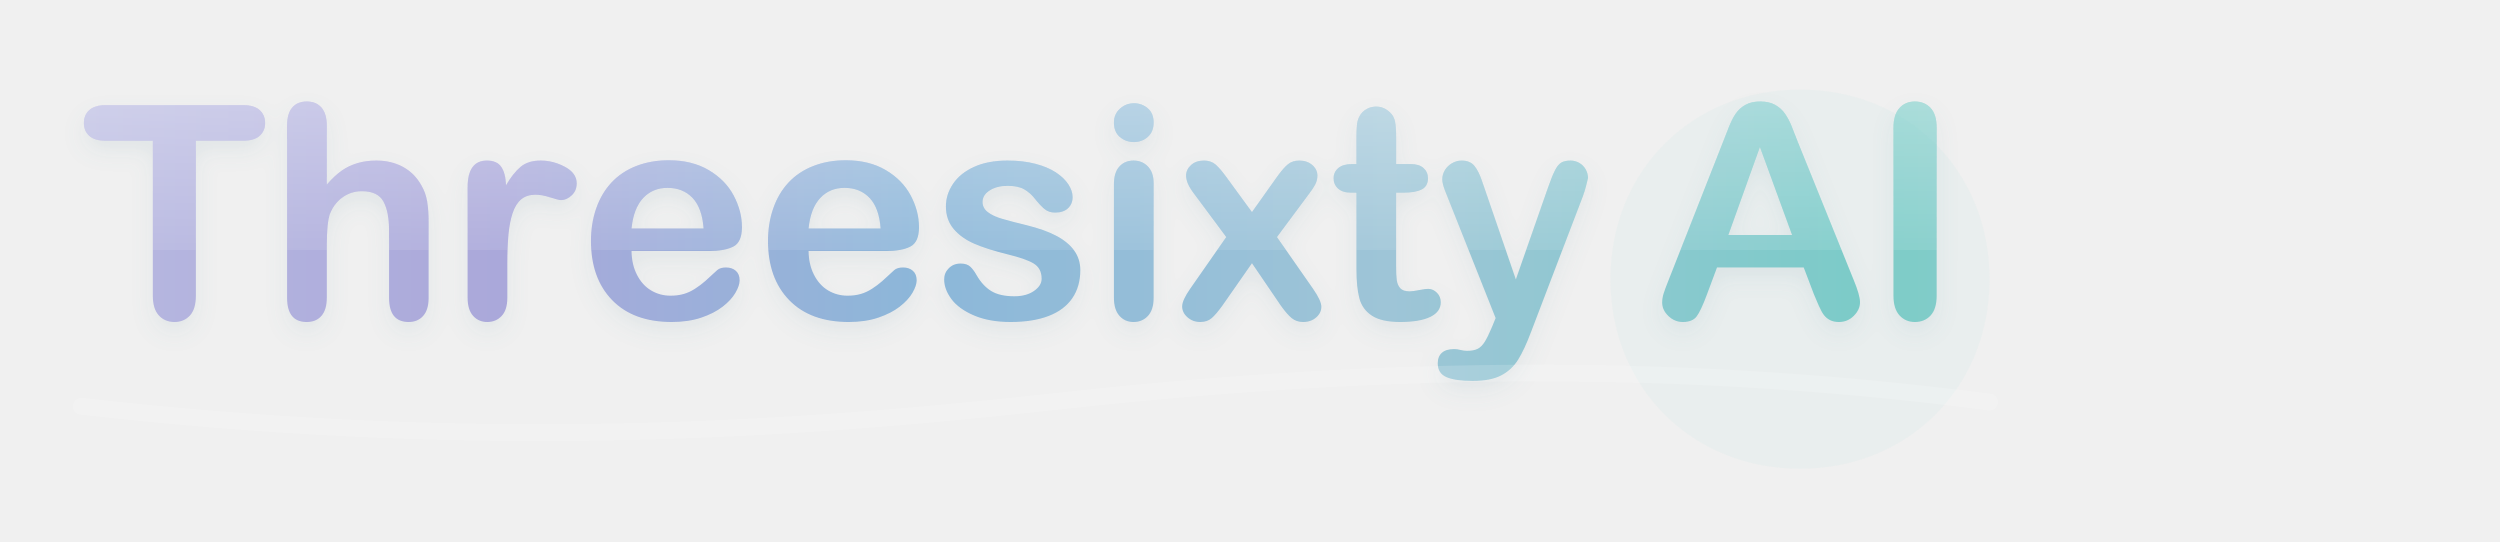
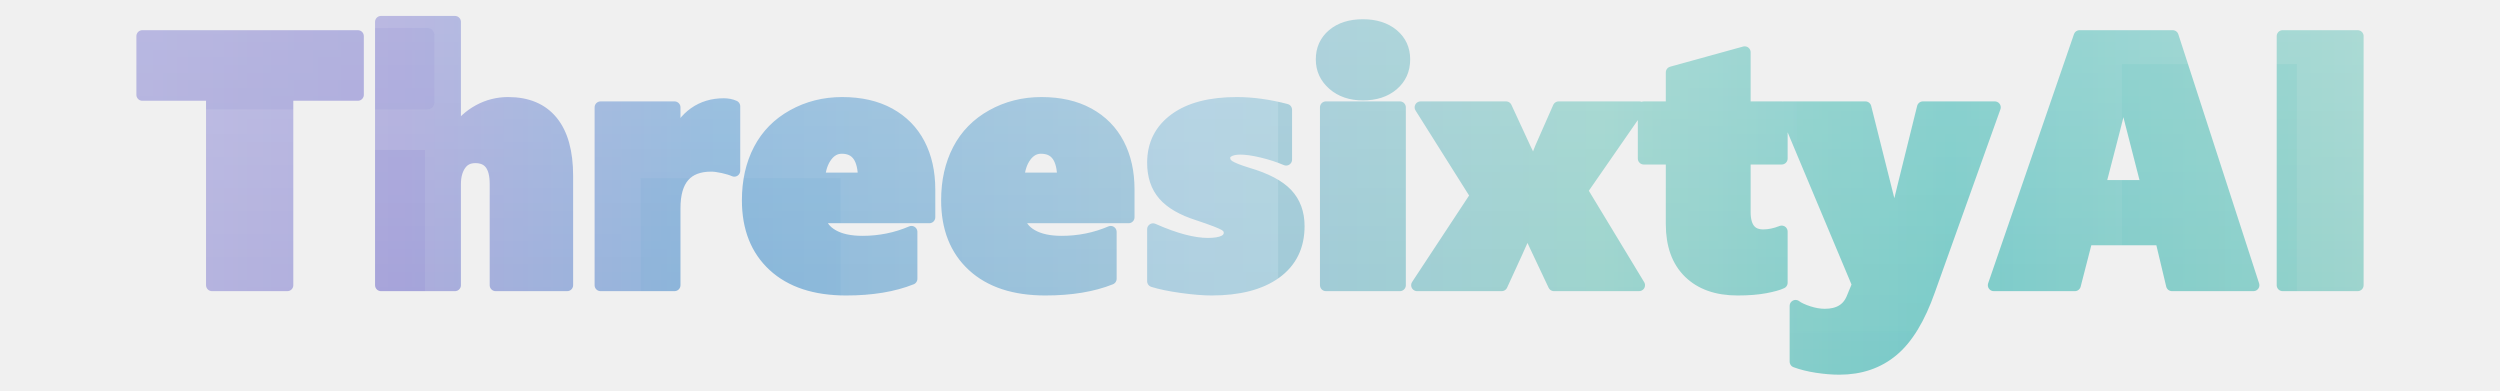
- <svg xmlns="http://www.w3.org/2000/svg" width="2400" height="520" viewBox="0 0 2400 520" role="img" aria-labelledby="title desc">
+ <svg xmlns="http://www.w3.org/2000/svg" width="8000" height="1250" viewBox="0 0 8000 1250" version="1.1">
  <defs>
-     <linearGradient id="threesixtyGradient" x1="80" y1="0" x2="2320" y2="0" gradientUnits="userSpaceOnUse">
-       <stop offset="0" stop-color="#B7B8E0" />
-       <stop offset="0.18" stop-color="#AAA8DA" />
-       <stop offset="0.36" stop-color="#8CB7D9" />
-       <stop offset="0.56" stop-color="#9EC5D7" />
-       <stop offset="0.76" stop-color="#7CCBC8" />
-       <stop offset="1" stop-color="#A5D5CC" />
+     <linearGradient id="logoGrad" x1="0" y1="0" x2="8000" y2="0" gradientUnits="userSpaceOnUse">
+       <stop offset="0" stop-color="#B9B8E0" />
+       <stop offset="0.16" stop-color="#A9A7DA" />
+       <stop offset="0.29" stop-color="#88B5DA" />
+       <stop offset="0.48" stop-color="#9DC4D8" />
+       <stop offset="0.64" stop-color="#99D2CB" />
+       <stop offset="0.78" stop-color="#74C8C7" />
+       <stop offset="1" stop-color="#A4D5CC" />
    </linearGradient>
-     <linearGradient id="softHighlight" x1="0" y1="95" x2="0" y2="360" gradientUnits="userSpaceOnUse">
-       <stop offset="0" stop-color="#FFFFFF" stop-opacity="0.34" />
-       <stop offset="0.52" stop-color="#FFFFFF" stop-opacity="0.10" />
+     <linearGradient id="softLight" x1="0" y1="0" x2="0" y2="1250" gradientUnits="userSpaceOnUse">
+       <stop offset="0" stop-color="#FFFFFF" stop-opacity="0.20" />
      <stop offset="1" stop-color="#FFFFFF" stop-opacity="0" />
    </linearGradient>
-     <filter id="softShadow" x="-5%" y="-20%" width="110%" height="150%">
-       <feDropShadow dx="0" dy="10" stdDeviation="10" flood-color="#7397A8" flood-opacity="0.12" />
-     </filter>
-     <mask id="wordMask" maskUnits="userSpaceOnUse">
-       <rect width="2400" height="520" fill="black" />
-       <path fill="white" fill-rule="evenodd" d="M 233.289 135.128 L 188.043 135.128 L 188.043 283.854 C 188.043 292.419 186.134 298.773 182.317 302.916 C 178.5 307.058 173.566 309.13 167.515 309.13 C 161.37 309.13 156.366 307.035 152.502 302.846 C 148.639 298.656 146.707 292.326 146.707 283.854 L 146.707 135.128 L 101.461 135.128 C 94.385 135.128 89.125 133.569 85.681 130.45 C 82.236 127.331 80.514 123.211 80.514 118.091 C 80.514 112.784 82.306 108.595 85.89 105.523 C 89.474 102.45 94.665 100.914 101.461 100.914 L 233.289 100.914 C 240.458 100.914 245.788 102.497 249.279 105.662 C 252.77 108.828 254.516 112.97 254.516 118.091 C 254.516 123.211 252.747 127.331 249.209 130.45 C 245.671 133.569 240.365 135.128 233.289 135.128 Z M 313.727 120.605 L 313.727 177.162 C 318.568 171.576 323.293 167.154 327.901 163.896 C 332.509 160.637 337.606 158.193 343.192 156.564 C 348.778 154.935 354.783 154.12 361.207 154.12 C 370.889 154.12 379.478 156.168 386.972 160.265 C 394.467 164.361 400.355 170.319 404.638 178.14 C 407.338 182.702 409.153 187.799 410.084 193.431 C 411.015 199.064 411.481 205.557 411.481 212.912 L 411.481 285.948 C 411.481 293.582 409.735 299.355 406.244 303.265 C 402.752 307.175 398.121 309.13 392.349 309.13 C 379.78 309.13 373.496 301.403 373.496 285.948 L 373.496 221.57 C 373.496 209.374 371.681 199.995 368.05 193.431 C 364.419 186.868 357.53 183.586 347.382 183.586 C 340.586 183.586 334.464 185.518 329.018 189.381 C 323.572 193.245 319.499 198.528 316.799 205.231 C 314.751 210.911 313.727 221.012 313.727 235.535 L 313.727 285.948 C 313.727 293.489 312.028 299.238 308.629 303.195 C 305.231 307.152 300.507 309.13 294.455 309.13 C 281.887 309.13 275.603 301.403 275.603 285.948 L 275.603 120.605 C 275.603 112.877 277.255 107.082 280.56 103.218 C 283.865 99.355 288.497 97.423 294.455 97.423 C 300.507 97.423 305.231 99.378 308.629 103.288 C 312.028 107.198 313.727 112.97 313.727 120.605 Z M 487.03 254.108 L 487.03 285.948 C 487.03 293.675 485.215 299.471 481.584 303.335 C 477.953 307.198 473.345 309.13 467.759 309.13 C 462.266 309.13 457.751 307.175 454.213 303.265 C 450.675 299.355 448.906 293.582 448.906 285.948 L 448.906 179.815 C 448.906 162.685 455.097 154.12 467.48 154.12 C 473.81 154.12 478.372 156.122 481.165 160.125 C 483.958 164.128 485.494 170.04 485.773 177.86 C 490.335 170.04 495.014 164.128 499.808 160.125 C 504.603 156.122 511.003 154.12 519.01 154.12 C 527.016 154.12 534.79 156.122 542.331 160.125 C 549.872 164.128 553.643 169.435 553.643 176.045 C 553.643 180.7 552.037 184.54 548.825 187.566 C 545.613 190.592 542.145 192.105 538.421 192.105 C 537.024 192.105 533.65 191.243 528.296 189.521 C 522.943 187.799 518.218 186.938 514.122 186.938 C 508.536 186.938 503.974 188.404 500.437 191.336 C 496.899 194.269 494.152 198.621 492.197 204.394 C 490.242 210.166 488.892 217.032 488.148 224.992 C 487.403 232.952 487.03 242.657 487.03 254.108 Z M 680.862 240.981 L 606.29 240.981 C 606.383 249.64 608.129 257.274 611.527 263.884 C 614.925 270.494 619.44 275.475 625.073 278.826 C 630.705 282.178 636.92 283.854 643.716 283.854 C 648.278 283.854 652.444 283.318 656.214 282.248 C 659.985 281.177 663.639 279.501 667.177 277.22 C 670.715 274.939 673.973 272.495 676.952 269.889 C 679.931 267.282 683.795 263.744 688.543 259.275 C 690.498 257.6 693.291 256.762 696.922 256.762 C 700.832 256.762 703.997 257.832 706.418 259.974 C 708.839 262.115 710.049 265.141 710.049 269.051 C 710.049 272.495 708.699 276.522 705.999 281.13 C 703.299 285.739 699.226 290.161 693.78 294.397 C 688.334 298.633 681.491 302.148 673.252 304.94 C 665.012 307.733 655.539 309.13 644.833 309.13 C 620.348 309.13 601.309 302.147 587.717 288.183 C 574.124 274.218 567.328 255.272 567.328 231.346 C 567.328 220.081 569.004 209.63 572.356 199.995 C 575.707 190.359 580.595 182.096 587.019 175.207 C 593.442 168.318 601.356 163.034 610.759 159.357 C 620.162 155.68 630.589 153.841 642.04 153.841 C 656.936 153.841 669.714 156.983 680.374 163.267 C 691.033 169.551 699.017 177.674 704.323 187.636 C 709.63 197.597 712.283 207.745 712.283 218.079 C 712.283 227.668 709.537 233.883 704.044 236.722 C 698.551 239.562 690.824 240.981 680.862 240.981 Z M 606.29 219.336 L 675.416 219.336 C 674.485 206.302 670.971 196.55 664.873 190.08 C 658.775 183.609 650.745 180.374 640.783 180.374 C 631.287 180.374 623.49 183.656 617.392 190.219 C 611.294 196.783 607.593 206.488 606.29 219.336 Z M 850.815 240.981 L 776.242 240.981 C 776.335 249.64 778.081 257.274 781.479 263.884 C 784.877 270.494 789.392 275.475 795.025 278.826 C 800.657 282.178 806.872 283.854 813.668 283.854 C 818.23 283.854 822.396 283.318 826.167 282.248 C 829.937 281.177 833.591 279.501 837.129 277.22 C 840.667 274.939 843.925 272.495 846.904 269.889 C 849.883 267.282 853.747 263.744 858.495 259.275 C 860.45 257.6 863.243 256.762 866.874 256.762 C 870.784 256.762 873.95 257.832 876.37 259.974 C 878.791 262.115 880.001 265.141 880.001 269.051 C 880.001 272.495 878.651 276.522 875.951 281.13 C 873.251 285.739 869.178 290.161 863.732 294.397 C 858.286 298.633 851.443 302.148 843.204 304.94 C 834.964 307.733 825.492 309.13 814.785 309.13 C 790.3 309.13 771.261 302.147 757.669 288.183 C 744.077 274.218 737.28 255.272 737.28 231.346 C 737.28 220.081 738.956 209.63 742.308 199.995 C 745.659 190.359 750.547 182.096 756.971 175.207 C 763.395 168.318 771.308 163.034 780.711 159.357 C 790.114 155.68 800.541 153.841 811.992 153.841 C 826.888 153.841 839.666 156.983 850.326 163.267 C 860.986 169.551 868.969 177.674 874.275 187.636 C 879.582 197.597 882.235 207.745 882.235 218.079 C 882.235 227.668 879.489 233.883 873.996 236.722 C 868.503 239.562 860.776 240.981 850.815 240.981 Z M 776.242 219.336 L 845.368 219.336 C 844.437 206.302 840.923 196.55 834.825 190.08 C 828.727 183.609 820.697 180.374 810.735 180.374 C 801.239 180.374 793.442 183.656 787.344 190.219 C 781.246 196.783 777.546 206.488 776.242 219.336 Z M 1037.105 259.275 C 1037.105 269.796 1034.545 278.803 1029.425 286.297 C 1024.304 293.792 1016.74 299.471 1006.732 303.335 C 996.724 307.198 984.551 309.13 970.214 309.13 C 956.528 309.13 944.798 307.035 935.023 302.846 C 925.247 298.656 918.032 293.419 913.377 287.135 C 908.722 280.851 906.395 274.544 906.395 268.213 C 906.395 264.023 907.884 260.439 910.863 257.46 C 913.842 254.481 917.613 252.991 922.175 252.991 C 926.178 252.991 929.25 253.969 931.392 255.924 C 933.533 257.879 935.581 260.625 937.536 264.163 C 941.446 270.959 946.125 276.033 951.571 279.385 C 957.017 282.736 964.442 284.412 973.845 284.412 C 981.479 284.412 987.74 282.713 992.627 279.315 C 997.515 275.917 999.959 272.03 999.959 267.654 C 999.959 260.951 997.422 256.064 992.348 252.991 C 987.274 249.919 978.919 246.986 967.281 244.193 C 954.154 240.935 943.471 237.514 935.232 233.929 C 926.993 230.345 920.406 225.62 915.472 219.755 C 910.537 213.89 908.07 206.675 908.07 198.109 C 908.07 190.475 910.351 183.26 914.913 176.464 C 919.475 169.668 926.201 164.245 935.092 160.195 C 943.983 156.145 954.713 154.12 967.281 154.12 C 977.15 154.12 986.017 155.144 993.884 157.192 C 1001.751 159.241 1008.315 161.987 1013.575 165.432 C 1018.835 168.876 1022.838 172.693 1025.584 176.883 C 1028.331 181.072 1029.704 185.169 1029.704 189.172 C 1029.704 193.548 1028.238 197.132 1025.305 199.925 C 1022.373 202.718 1018.206 204.114 1012.807 204.114 C 1008.896 204.114 1005.568 202.997 1002.822 200.763 C 1000.075 198.528 996.933 195.177 993.396 190.708 C 990.509 186.984 987.111 184.005 983.201 181.771 C 979.291 179.536 973.984 178.419 967.281 178.419 C 960.392 178.419 954.666 179.885 950.105 182.818 C 945.543 185.751 943.262 189.405 943.262 193.78 C 943.262 197.784 944.938 201.065 948.289 203.626 C 951.641 206.186 956.156 208.304 961.835 209.98 C 967.514 211.655 975.334 213.703 985.296 216.124 C 997.119 219.01 1006.778 222.455 1014.273 226.458 C 1021.767 230.461 1027.446 235.186 1031.31 240.632 C 1035.174 246.079 1037.105 252.293 1037.105 259.275 Z M 1107.488 175.766 L 1107.488 285.948 C 1107.488 293.582 1105.673 299.355 1102.042 303.265 C 1098.411 307.175 1093.803 309.13 1088.217 309.13 C 1082.631 309.13 1078.092 307.128 1074.601 303.125 C 1071.11 299.122 1069.364 293.396 1069.364 285.948 L 1069.364 176.883 C 1069.364 169.342 1071.11 163.663 1074.601 159.846 C 1078.092 156.029 1082.631 154.12 1088.217 154.12 C 1093.803 154.12 1098.411 156.029 1102.042 159.846 C 1105.673 163.663 1107.488 168.969 1107.488 175.766 Z M 1088.636 136.385 C 1083.329 136.385 1078.79 134.756 1075.02 131.497 C 1071.25 128.239 1069.364 123.63 1069.364 117.672 C 1069.364 112.272 1071.296 107.827 1075.16 104.335 C 1079.023 100.844 1083.515 99.099 1088.636 99.099 C 1093.57 99.099 1097.946 100.681 1101.763 103.847 C 1105.58 107.012 1107.488 111.621 1107.488 117.672 C 1107.488 123.537 1105.626 128.122 1101.902 131.427 C 1098.178 134.732 1093.756 136.385 1088.636 136.385 Z M 1229.541 293.35 L 1201.891 252.712 L 1173.542 293.35 C 1169.446 299.029 1165.978 303.078 1163.138 305.499 C 1160.299 307.92 1156.691 309.13 1152.315 309.13 C 1147.474 309.13 1143.355 307.617 1139.957 304.591 C 1136.558 301.566 1134.859 298.098 1134.859 294.188 C 1134.859 290.184 1137.466 284.459 1142.68 277.011 L 1177.173 227.575 L 1146.59 186.379 C 1141.283 179.583 1138.63 173.671 1138.63 168.644 C 1138.63 164.733 1140.213 161.335 1143.378 158.449 C 1146.543 155.563 1150.686 154.12 1155.807 154.12 C 1160.275 154.12 1163.976 155.377 1166.909 157.891 C 1169.841 160.404 1173.263 164.361 1177.173 169.761 L 1201.891 203.556 L 1225.91 169.761 C 1229.913 164.175 1233.381 160.172 1236.314 157.751 C 1239.246 155.33 1242.901 154.12 1247.276 154.12 C 1252.304 154.12 1256.47 155.54 1259.775 158.379 C 1263.08 161.219 1264.732 164.64 1264.732 168.644 C 1264.732 171.53 1264.057 174.299 1262.708 176.953 C 1261.358 179.606 1259.286 182.748 1256.493 186.379 L 1225.91 227.575 L 1260.403 277.011 C 1265.803 284.738 1268.503 290.557 1268.503 294.467 C 1268.503 298.47 1266.827 301.915 1263.476 304.801 C 1260.124 307.687 1255.981 309.13 1251.047 309.13 C 1246.671 309.13 1242.97 307.873 1239.945 305.359 C 1236.919 302.846 1233.451 298.842 1229.541 293.35 Z M 1297.969 157.472 L 1302.158 157.472 L 1302.158 134.569 C 1302.158 128.425 1302.321 123.607 1302.647 120.116 C 1302.973 116.625 1303.88 113.622 1305.37 111.108 C 1306.86 108.502 1309.001 106.384 1311.794 104.754 C 1314.587 103.125 1317.706 102.311 1321.15 102.311 C 1325.991 102.311 1330.367 104.126 1334.277 107.757 C 1336.884 110.177 1338.536 113.133 1339.235 116.625 C 1339.933 120.116 1340.282 125.073 1340.282 131.497 L 1340.282 157.472 L 1354.247 157.472 C 1359.647 157.472 1363.766 158.752 1366.606 161.312 C 1369.445 163.872 1370.865 167.154 1370.865 171.157 C 1370.865 176.278 1368.84 179.862 1364.791 181.91 C 1360.741 183.958 1354.945 184.982 1347.404 184.982 L 1340.282 184.982 L 1340.282 255.086 C 1340.282 261.044 1340.492 265.629 1340.911 268.841 C 1341.329 272.053 1342.447 274.66 1344.262 276.662 C 1346.078 278.663 1349.033 279.664 1353.13 279.664 C 1355.364 279.664 1358.39 279.268 1362.207 278.477 C 1366.024 277.686 1369.003 277.29 1371.145 277.29 C 1374.217 277.29 1376.986 278.524 1379.454 280.991 C 1381.921 283.458 1383.154 286.507 1383.154 290.138 C 1383.154 296.282 1379.803 300.984 1373.1 304.242 C 1366.396 307.501 1356.761 309.13 1344.192 309.13 C 1332.276 309.13 1323.245 307.128 1317.101 303.125 C 1310.956 299.122 1306.929 293.582 1305.021 286.507 C 1303.112 279.431 1302.158 269.982 1302.158 258.158 L 1302.158 184.982 L 1297.131 184.982 C 1291.638 184.982 1287.448 183.679 1284.563 181.072 C 1281.676 178.466 1280.233 175.161 1280.233 171.157 C 1280.233 167.154 1281.746 163.872 1284.772 161.312 C 1287.798 158.752 1292.197 157.472 1297.969 157.472 Z M 1432.311 313.878 L 1435.802 305.359 L 1388.88 187.217 C 1385.994 180.421 1384.551 175.486 1384.551 172.414 C 1384.551 169.156 1385.389 166.13 1387.064 163.337 C 1388.74 160.544 1391.044 158.31 1393.977 156.634 C 1396.91 154.958 1399.959 154.12 1403.124 154.12 C 1408.617 154.12 1412.76 155.866 1415.553 159.357 C 1418.346 162.848 1420.813 167.852 1422.954 174.369 L 1455.213 268.213 L 1485.796 180.933 C 1488.216 173.857 1490.404 168.318 1492.359 164.315 C 1494.314 160.311 1496.386 157.611 1498.574 156.215 C 1500.761 154.818 1503.857 154.12 1507.86 154.12 C 1510.746 154.12 1513.516 154.888 1516.169 156.424 C 1518.823 157.96 1520.871 160.032 1522.314 162.639 C 1523.757 165.246 1524.479 167.992 1524.479 170.878 C 1524.106 172.647 1523.501 175.161 1522.663 178.419 C 1521.825 181.677 1520.801 184.982 1519.591 188.334 L 1469.876 318.486 C 1465.593 329.938 1461.404 338.922 1457.308 345.439 C 1453.211 351.955 1447.788 356.96 1441.039 360.451 C 1434.289 363.942 1425.188 365.688 1413.737 365.688 C 1402.565 365.688 1394.187 364.477 1388.601 362.057 C 1383.015 359.636 1380.222 355.214 1380.222 348.79 C 1380.222 344.414 1381.548 341.04 1384.202 338.666 C 1386.855 336.292 1390.788 335.105 1396.002 335.105 C 1398.05 335.105 1400.052 335.384 1402.007 335.942 C 1404.427 336.501 1406.522 336.78 1408.291 336.78 C 1412.667 336.78 1416.111 336.129 1418.625 334.825 C 1421.139 333.522 1423.396 331.264 1425.398 328.052 C 1427.4 324.84 1429.704 320.116 1432.311 313.878 Z M 1741.334 282.457 L 1731.559 256.762 L 1648.328 256.762 L 1638.553 283.016 C 1634.736 293.257 1631.477 300.169 1628.777 303.753 C 1626.077 307.338 1621.655 309.13 1615.511 309.13 C 1610.297 309.13 1605.689 307.221 1601.686 303.404 C 1597.682 299.587 1595.681 295.258 1595.681 290.417 C 1595.681 287.624 1596.146 284.738 1597.077 281.759 C 1598.008 278.78 1599.544 274.637 1601.686 269.33 L 1654.054 136.385 C 1655.543 132.568 1657.335 127.983 1659.43 122.629 C 1661.525 117.276 1663.759 112.831 1666.133 109.293 C 1668.507 105.755 1671.626 102.892 1675.49 100.705 C 1679.353 98.517 1684.125 97.423 1689.804 97.423 C 1695.576 97.423 1700.394 98.517 1704.257 100.705 C 1708.121 102.892 1711.24 105.709 1713.614 109.153 C 1715.988 112.598 1717.989 116.299 1719.619 120.255 C 1721.248 124.212 1723.319 129.496 1725.833 136.106 L 1779.318 268.213 C 1783.508 278.268 1785.603 285.576 1785.603 290.138 C 1785.603 294.886 1783.624 299.238 1779.667 303.195 C 1775.711 307.152 1770.939 309.13 1765.354 309.13 C 1762.095 309.13 1759.302 308.548 1756.975 307.384 C 1754.647 306.221 1752.692 304.638 1751.109 302.636 C 1749.527 300.635 1747.828 297.562 1746.012 293.419 C 1744.197 289.277 1742.637 285.622 1741.334 282.457 Z M 1659.221 225.62 L 1720.387 225.62 L 1689.524 141.133 Z M 1817.722 283.854 L 1817.722 122.56 C 1817.722 114.181 1819.63 107.897 1823.447 103.707 C 1827.264 99.518 1832.198 97.423 1838.25 97.423 C 1844.488 97.423 1849.538 99.494 1853.402 103.637 C 1857.265 107.78 1859.197 114.088 1859.197 122.56 L 1859.197 283.854 C 1859.197 292.326 1857.265 298.656 1853.402 302.846 C 1849.538 307.035 1844.488 309.13 1838.25 309.13 C 1832.292 309.13 1827.381 307.012 1823.517 302.776 C 1819.653 298.54 1817.722 292.232 1817.722 283.854 Z" />
+     <mask id="wordMask" maskUnits="userSpaceOnUse" x="0" y="0" width="8000" height="1250" style="mask-type:alpha">
+       <path d="M919.569 303.45 L919.569 912.644 L678.338 912.644 L678.338 303.45 L455.448 303.45 L455.448 115.578 L1145.238 115.578 L1145.238 303.45Z M1586.014 912.644 L1586.014 588.037 C1586.014 531.342 1564.337 502.994 1520.981 502.994 C1499.86 502.994 1483.741 511.054 1472.624 527.173 C1461.507 543.292 1455.949 563.951 1455.949 589.149 L1455.949 912.644 L1219.164 912.644 L1219.164 70 L1455.949 70 L1455.949 420.731 L1458.172 420.731 C1478.553 391.457 1503.287 368.946 1532.376 353.197 C1561.465 337.449 1592.684 329.574 1626.034 329.574 C1687.546 329.574 1734.422 349.306 1766.66 388.771 C1798.898 428.235 1815.018 486.319 1815.018 563.025 L1815.018 912.644Z M2349.73 546.35 C2340.836 542.273 2328.793 538.568 2313.6 535.233 C2298.408 531.898 2285.809 530.23 2275.804 530.23 C2197.616 530.23 2158.523 575.438 2158.523 665.854 L2158.523 912.644 L1921.738 912.644 L1921.738 343.47 L2158.523 343.47 L2158.523 443.52 L2160.746 443.52 C2175.198 407.576 2195.764 380.248 2222.444 361.535 C2249.124 342.822 2280.25 333.465 2315.824 333.465 C2328.793 333.465 2340.095 335.689 2349.73 340.135Z M2622.088 695.313 C2626.164 719.77 2640.245 738.946 2664.331 752.842 C2688.418 766.738 2720.285 773.686 2759.935 773.686 C2815.148 773.686 2867.396 763.125 2916.68 742.003 L2916.68 892.078 C2859.244 915.053 2789.579 926.54 2707.687 926.54 C2608.378 926.54 2531.117 901.157 2475.904 850.391 C2420.691 799.624 2393.084 729.775 2393.085 640.841 C2393.084 579.7 2405.22 525.784 2429.492 479.094 C2453.763 432.404 2489.707 395.811 2537.323 369.316 C2584.94 342.822 2637.466 329.574 2694.902 329.574 C2753.821 329.574 2804.216 341.062 2846.089 364.036 C2887.962 387.01 2919.737 419.249 2941.415 460.751 C2963.092 502.253 2973.931 550.796 2973.931 606.38 L2973.931 695.313Z M2764.382 571.362 C2764.382 505.774 2740.851 472.979 2693.791 472.979 C2674.151 472.979 2657.661 481.965 2644.321 499.937 C2630.981 517.909 2623.2 541.718 2620.976 571.362Z M3259.629 695.313 C3263.705 719.77 3277.787 738.946 3301.873 752.842 C3325.959 766.738 3357.827 773.686 3397.476 773.686 C3452.689 773.686 3504.937 763.125 3554.221 742.003 L3554.221 892.078 C3496.785 915.053 3427.12 926.54 3345.228 926.54 C3245.919 926.54 3168.658 901.157 3113.445 850.391 C3058.232 799.624 3030.626 729.775 3030.626 640.841 C3030.626 579.7 3042.761 525.784 3067.033 479.094 C3091.304 432.404 3127.248 395.811 3174.865 369.316 C3222.481 342.822 3275.007 329.574 3332.444 329.574 C3391.362 329.574 3441.758 341.062 3483.63 364.036 C3525.503 387.01 3557.278 419.249 3578.956 460.751 C3600.633 502.253 3611.472 550.796 3611.472 606.38 L3611.472 695.313Z M3401.923 571.362 C3401.923 505.774 3378.392 472.979 3331.332 472.979 C3311.692 472.979 3295.203 481.965 3281.863 499.937 C3268.523 517.909 3260.741 541.718 3258.518 571.362Z M4155.633 723.66 C4155.633 788.137 4131.084 838.07 4081.985 873.458 C4032.887 908.846 3964.427 926.54 3876.605 926.54 C3851.037 926.54 3819.447 923.946 3781.835 918.758 C3744.224 913.57 3713.56 907.271 3689.845 899.86 L3689.845 733.665 C3759.88 764.792 3818.427 780.356 3865.488 780.356 C3911.808 780.356 3934.967 768.312 3934.967 744.226 C3934.967 734.221 3929.594 725.976 3918.848 719.492 C3908.102 713.007 3879.94 702.168 3834.362 686.975 C3783.966 671.042 3747.281 649.92 3724.306 623.61 C3701.332 597.301 3689.845 563.025 3689.845 520.781 C3689.845 461.863 3713.282 415.265 3760.158 380.989 C3807.033 346.713 3872.899 329.574 3957.757 329.574 C4007.411 329.574 4060.03 336.8 4115.613 351.252 L4115.613 510.776 C4092.268 500.771 4066.7 492.434 4038.908 485.764 C4011.117 479.094 3987.772 475.759 3968.873 475.759 C3953.31 475.759 3940.896 478.353 3931.632 483.54 C3922.368 488.728 3917.737 495.954 3917.737 505.218 C3917.737 515.964 3922.739 524.672 3932.744 531.342 C3942.749 538.012 3962.759 545.979 3992.774 555.243 C4050.951 572.288 4092.639 594.151 4117.837 620.831 C4143.034 647.511 4155.633 681.788 4155.633 723.66Z M4493.58 190.06 C4493.58 223.41 4481.445 250.461 4457.173 271.212 C4432.902 291.963 4400.941 302.339 4361.292 302.339 C4322.754 302.339 4291.164 291.592 4266.522 270.1 C4241.88 248.608 4229.559 221.928 4229.559 190.06 C4229.559 157.451 4241.51 131.049 4265.411 110.854 C4289.311 90.658 4321.272 80.561 4361.292 80.561 C4400.941 80.561 4432.902 90.658 4457.173 110.854 C4481.445 131.049 4493.58 157.451 4493.58 190.06Z M4242.899 912.644 L4242.899 343.47 L4479.685 343.47 L4479.685 912.644Z M5061.642 609.715 L5245.068 912.644 L4972.709 912.644 L4911.567 783.135 C4904.527 768.683 4896.56 748.858 4887.666 723.66 L4885.443 723.66 C4877.661 748.858 4872.659 764.329 4870.436 770.073 C4868.212 775.816 4846.535 823.34 4805.403 912.644 L4534.712 912.644 L4723.696 625.834 L4545.829 343.47 L4819.299 343.47 L4880.441 475.759 C4888.593 490.951 4896.745 511.703 4904.897 538.012 L4907.121 538.012 C4917.867 505.774 4925.463 484.652 4929.91 474.647 L4987.717 343.47 L5246.179 343.47Z M5701.407 904.862 C5690.661 910.05 5673.06 914.96 5648.603 919.592 C5624.146 924.224 5594.687 926.54 5560.225 926.54 C5494.266 926.54 5442.666 908.383 5405.426 872.068 C5368.185 835.754 5349.564 784.061 5349.564 716.99 L5349.564 507.441 L5260.075 507.441 L5260.075 343.47 L5349.564 343.47 L5349.564 231.748 L5583.015 167.271 L5583.015 343.47 L5701.407 343.47 L5701.407 507.441 L5583.015 507.441 L5583.015 678.082 C5583.015 728.107 5602.839 753.12 5642.489 753.12 C5661.016 753.12 5680.656 749.044 5701.407 740.891Z M5885.944 1180 C5863.711 1180 5839.81 1178.055 5814.241 1174.164 C5788.673 1170.273 5765.884 1164.622 5745.874 1157.211 L5745.874 978.788 C5755.137 985.829 5768.941 992.313 5787.283 998.242 C5805.626 1004.171 5822.949 1007.136 5839.254 1007.136 C5883.35 1007.136 5912.624 989.719 5927.076 954.887 L5945.418 910.421 L5707.521 343.47 L5969.319 343.47 L6038.242 618.052 C6051.582 669.189 6058.808 703.65 6059.92 721.437 L6062.143 721.437 C6063.255 713.285 6064.83 704.206 6066.868 694.201 C6068.905 684.196 6097.717 567.286 6153.3 343.47 L6383.415 343.47 L6173.866 928.763 C6142.368 1018.438 6103.367 1082.729 6056.863 1121.637 C6010.358 1160.546 5953.385 1180 5885.944 1180Z M6950.366 912.644 L6915.348 765.904 L6677.451 765.904 L6639.654 912.644 L6380.08 912.644 L6654.662 115.578 L6952.589 115.578 L7211.052 912.644Z M6799.179 288.998 L6793.62 288.998 C6792.879 297.892 6790.285 312.529 6785.839 332.909 C6781.392 353.29 6758.973 440.741 6718.583 595.263 L6870.881 595.263 L6815.298 378.488 C6807.516 346.62 6802.143 316.79 6799.179 288.998Z M7304.432 912.644 L7304.432 115.578 L7544.552 115.578 L7544.552 912.644Z" fill="#FFFFFF" fill-rule="evenodd" stroke="#FFFFFF" stroke-width="38" stroke-linecap="round" stroke-linejoin="round" />
    </mask>
  </defs>
-   <g filter="url(#softShadow)">
-     <rect x="0" y="0" width="2400" height="520" fill="url(#threesixtyGradient)" mask="url(#wordMask)" />
-     <rect x="0" y="0" width="2400" height="240" fill="url(#softHighlight)" mask="url(#wordMask)" />
+   <g mask="url(#wordMask)">
+     <rect width="8000" height="1250" fill="url(#logoGrad)" />
+     <rect width="8000" height="1250" fill="url(#softLight)" />
+     <rect x="90" y="90" width="1300" height="260" rx="22" fill="#8F8FD3" opacity="0.18" />
+     <rect x="1000" y="480" width="360" height="680" fill="#7D78CE" opacity="0.14" />
+     <rect x="2050" y="570" width="640" height="500" fill="#6EA9D0" opacity="0.15" />
+     <rect x="3660" y="80" width="430" height="1060" fill="#DDEEF7" opacity="0.23" />
+     <rect x="5750" y="130" width="650" height="930" fill="#8AD2C7" opacity="0.18" />
+     <rect x="6790" y="205" width="560" height="860" fill="#6FCAC3" opacity="0.20" />
  </g>
-   <path d="M1728 86 C1832 86 1910 164 1910 268 C1910 372 1832 450 1728 450 C1624 450 1546 372 1546 268 C1546 164 1624 86 1728 86 Z" fill="#7CCBC8" opacity="0.06" />
-   <path d="M78 390 C430 430 720 418 1008 386 C1296 354 1588 344 1910 386" fill="none" stroke="#FFFFFF" stroke-width="16" stroke-linecap="round" opacity="0.16" />
</svg>
